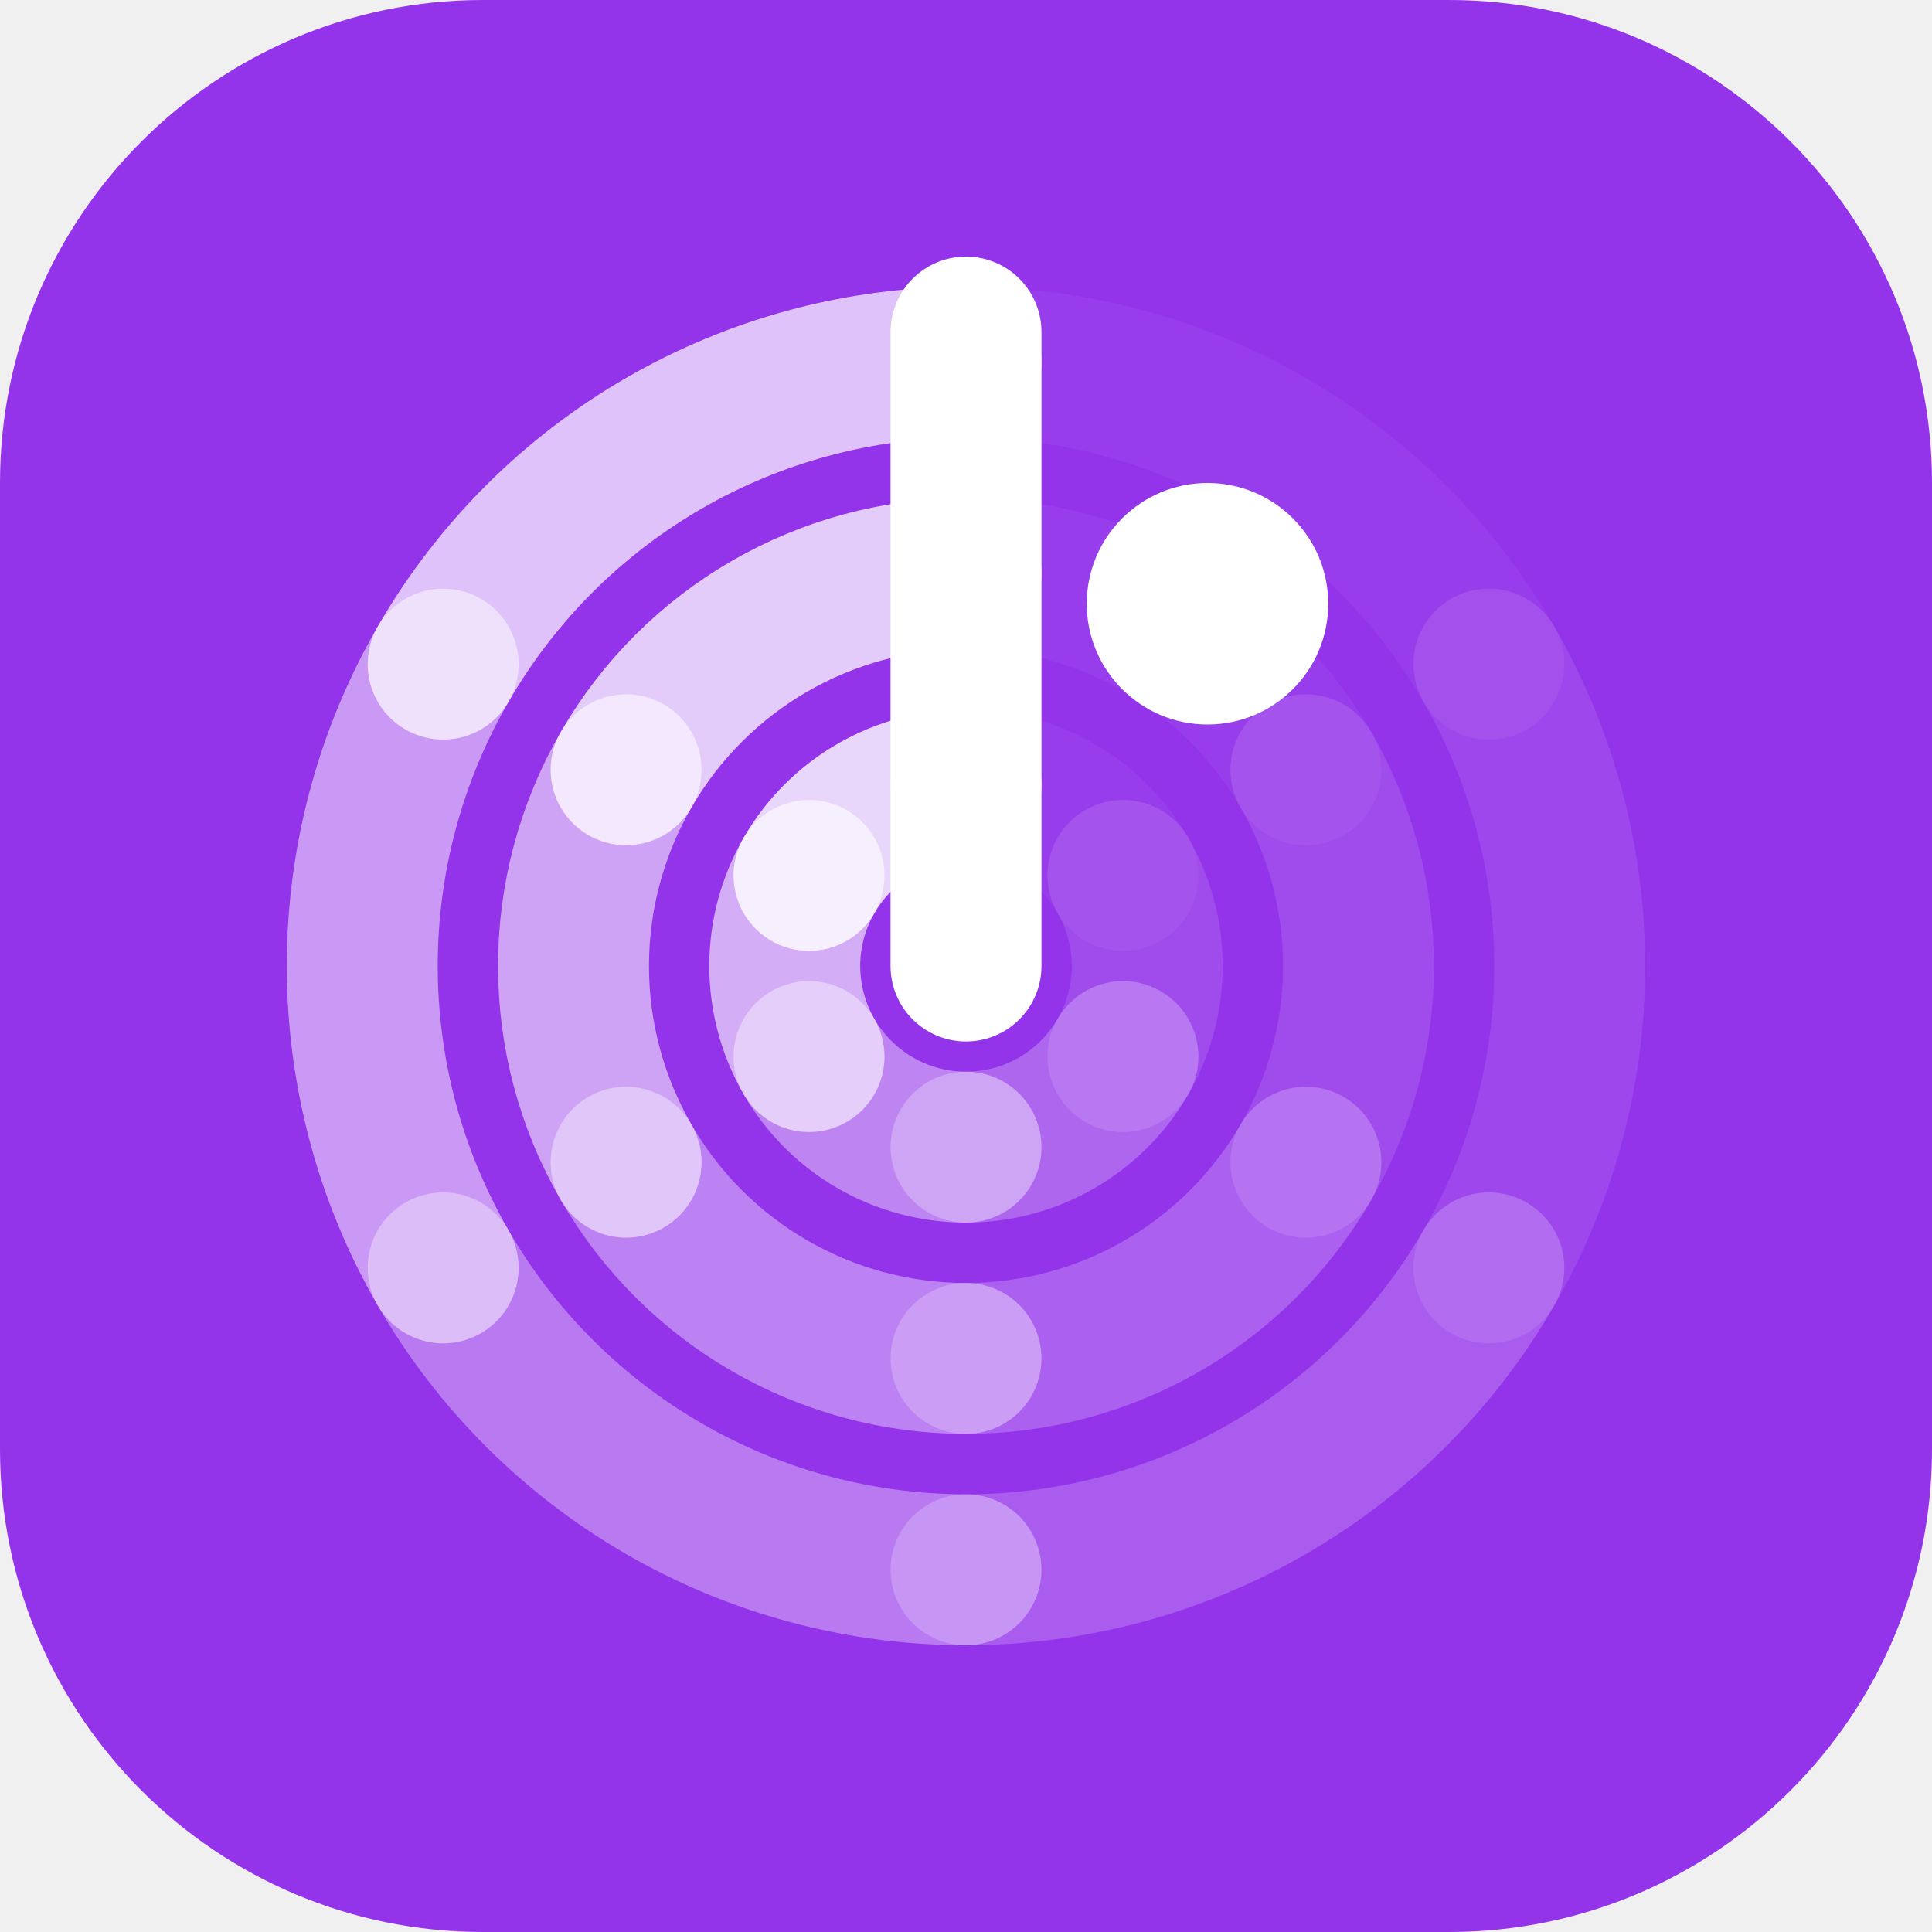
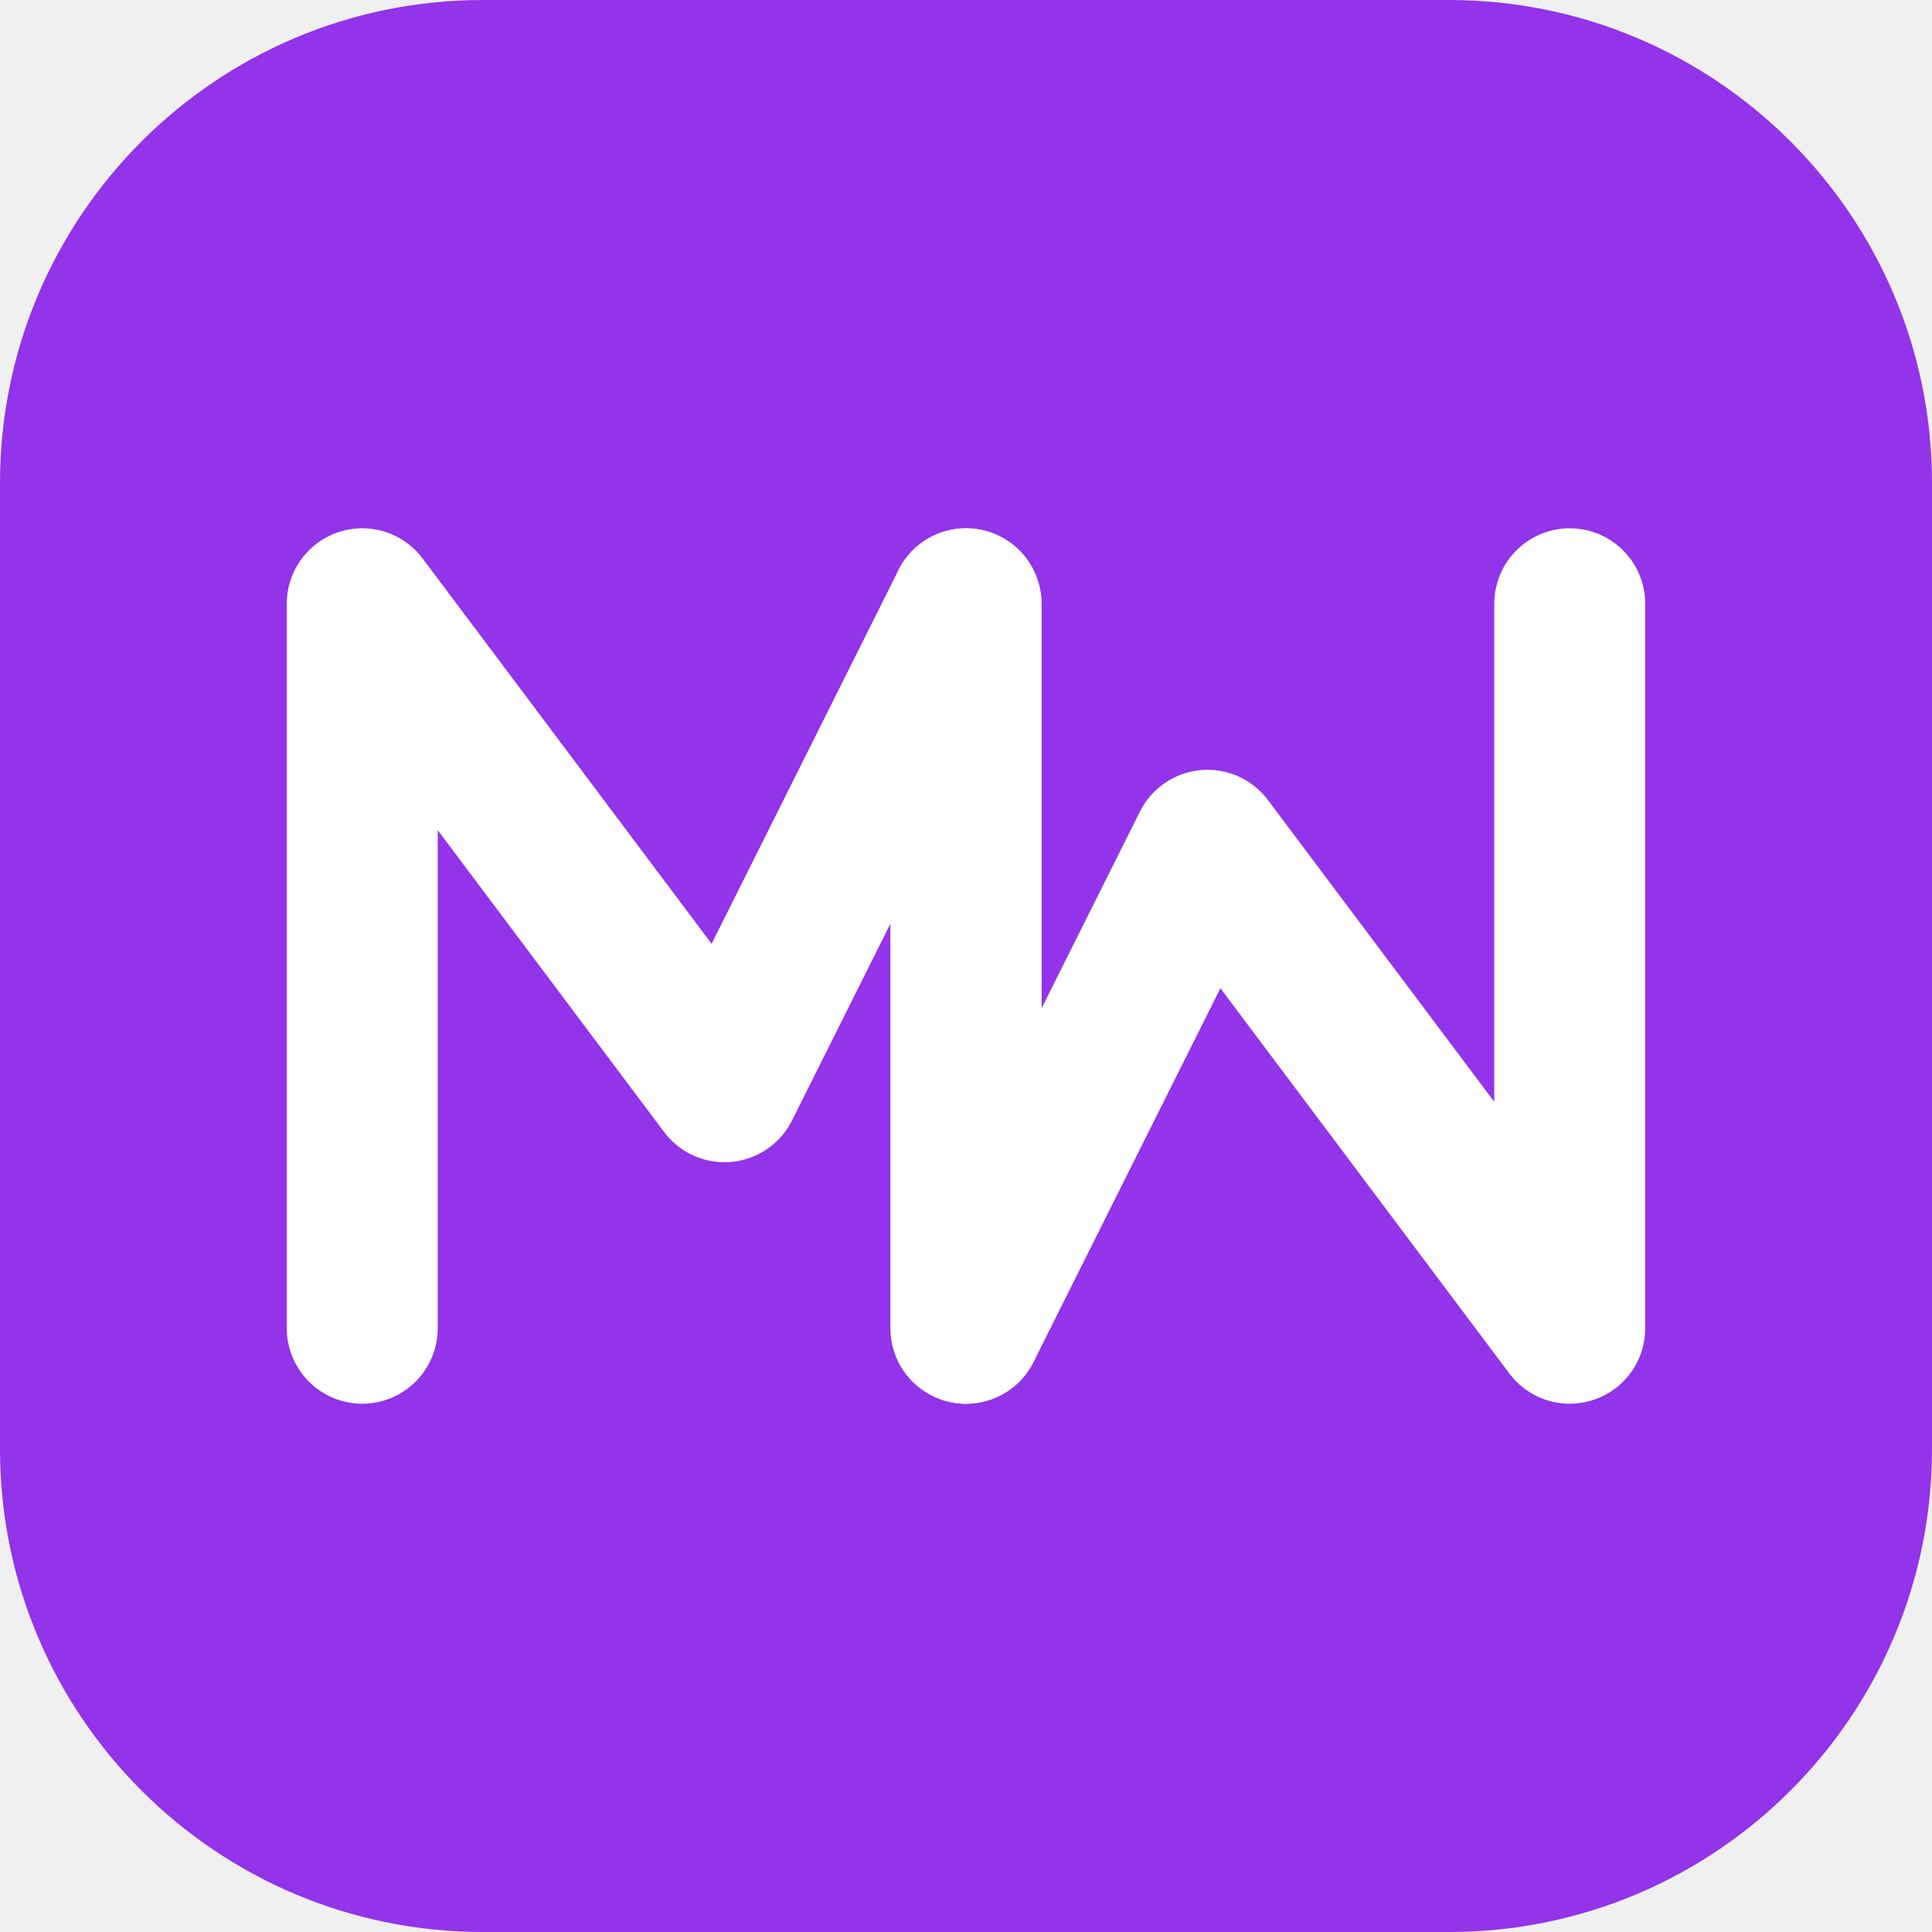
<svg xmlns="http://www.w3.org/2000/svg" viewBox="0 0 32 32" width="32" height="32">
  <rect width="32" height="32" rx="8" fill="#9333ea" />
-   <path d="M16 6 A10 10 0 0 0 7.34 11" fill="none" stroke="white" stroke-width="2.5" opacity="0.7" stroke-linecap="round" />
-   <path d="M7.34 11 A10 10 0 0 0 7.34 21" fill="none" stroke="white" stroke-width="2.5" opacity="0.5" stroke-linecap="round" />
-   <path d="M7.34 21 A10 10 0 0 0 16 26" fill="none" stroke="white" stroke-width="2.5" opacity="0.35" stroke-linecap="round" />
-   <path d="M16 26 A10 10 0 0 0 24.66 21" fill="none" stroke="white" stroke-width="2.5" opacity="0.2" stroke-linecap="round" />
-   <path d="M24.66 21 A10 10 0 0 0 24.66 11" fill="none" stroke="white" stroke-width="2.5" opacity="0.1" stroke-linecap="round" />
-   <path d="M24.66 11 A10 10 0 0 0 16 6" fill="none" stroke="white" stroke-width="2.5" opacity="0.05" stroke-linecap="round" />
-   <path d="M16 9.5 A6.5 6.5 0 0 0 10.37 12.75" fill="none" stroke="white" stroke-width="2.5" opacity="0.75" stroke-linecap="round" />
-   <path d="M10.37 12.75 A6.5 6.5 0 0 0 10.37 19.25" fill="none" stroke="white" stroke-width="2.5" opacity="0.55" stroke-linecap="round" />
-   <path d="M10.37 19.25 A6.5 6.5 0 0 0 16 22.5" fill="none" stroke="white" stroke-width="2.5" opacity="0.38" stroke-linecap="round" />
-   <path d="M16 22.5 A6.5 6.5 0 0 0 21.63 19.25" fill="none" stroke="white" stroke-width="2.5" opacity="0.22" stroke-linecap="round" />
-   <path d="M21.63 19.25 A6.5 6.5 0 0 0 21.63 12.75" fill="none" stroke="white" stroke-width="2.5" opacity="0.12" stroke-linecap="round" />
-   <path d="M21.63 12.75 A6.5 6.5 0 0 0 16 9.5" fill="none" stroke="white" stroke-width="2.5" opacity="0.05" stroke-linecap="round" />
-   <path d="M16 13 A3 3 0 0 0 13.4 14.5" fill="none" stroke="white" stroke-width="2.5" opacity="0.8" stroke-linecap="round" />
-   <path d="M13.4 14.5 A3 3 0 0 0 13.4 17.5" fill="none" stroke="white" stroke-width="2.5" opacity="0.6" stroke-linecap="round" />
-   <path d="M13.4 17.5 A3 3 0 0 0 16 19" fill="none" stroke="white" stroke-width="2.5" opacity="0.4" stroke-linecap="round" />
-   <path d="M16 19 A3 3 0 0 0 18.6 17.5" fill="none" stroke="white" stroke-width="2.5" opacity="0.25" stroke-linecap="round" />
-   <path d="M18.6 17.5 A3 3 0 0 0 18.6 14.5" fill="none" stroke="white" stroke-width="2.5" opacity="0.12" stroke-linecap="round" />
-   <path d="M18.6 14.5 A3 3 0 0 0 16 13" fill="none" stroke="white" stroke-width="2.5" opacity="0.05" stroke-linecap="round" />
-   <line x1="16" y1="16" x2="16" y2="5.5" stroke="white" stroke-width="2.5" stroke-linecap="round" />
-   <circle cx="20" cy="10" r="2" fill="white" />
+   <path d="M6 22 L6 10 L12 18 L16 10 L16 22" fill="none" stroke="white" stroke-width="2.5" stroke-linecap="round" stroke-linejoin="round" />
+   <path d="M16 10 L16 22 L20 14 L26 22 L26 10" fill="none" stroke="white" stroke-width="2.5" stroke-linecap="round" stroke-linejoin="round" />
</svg>
